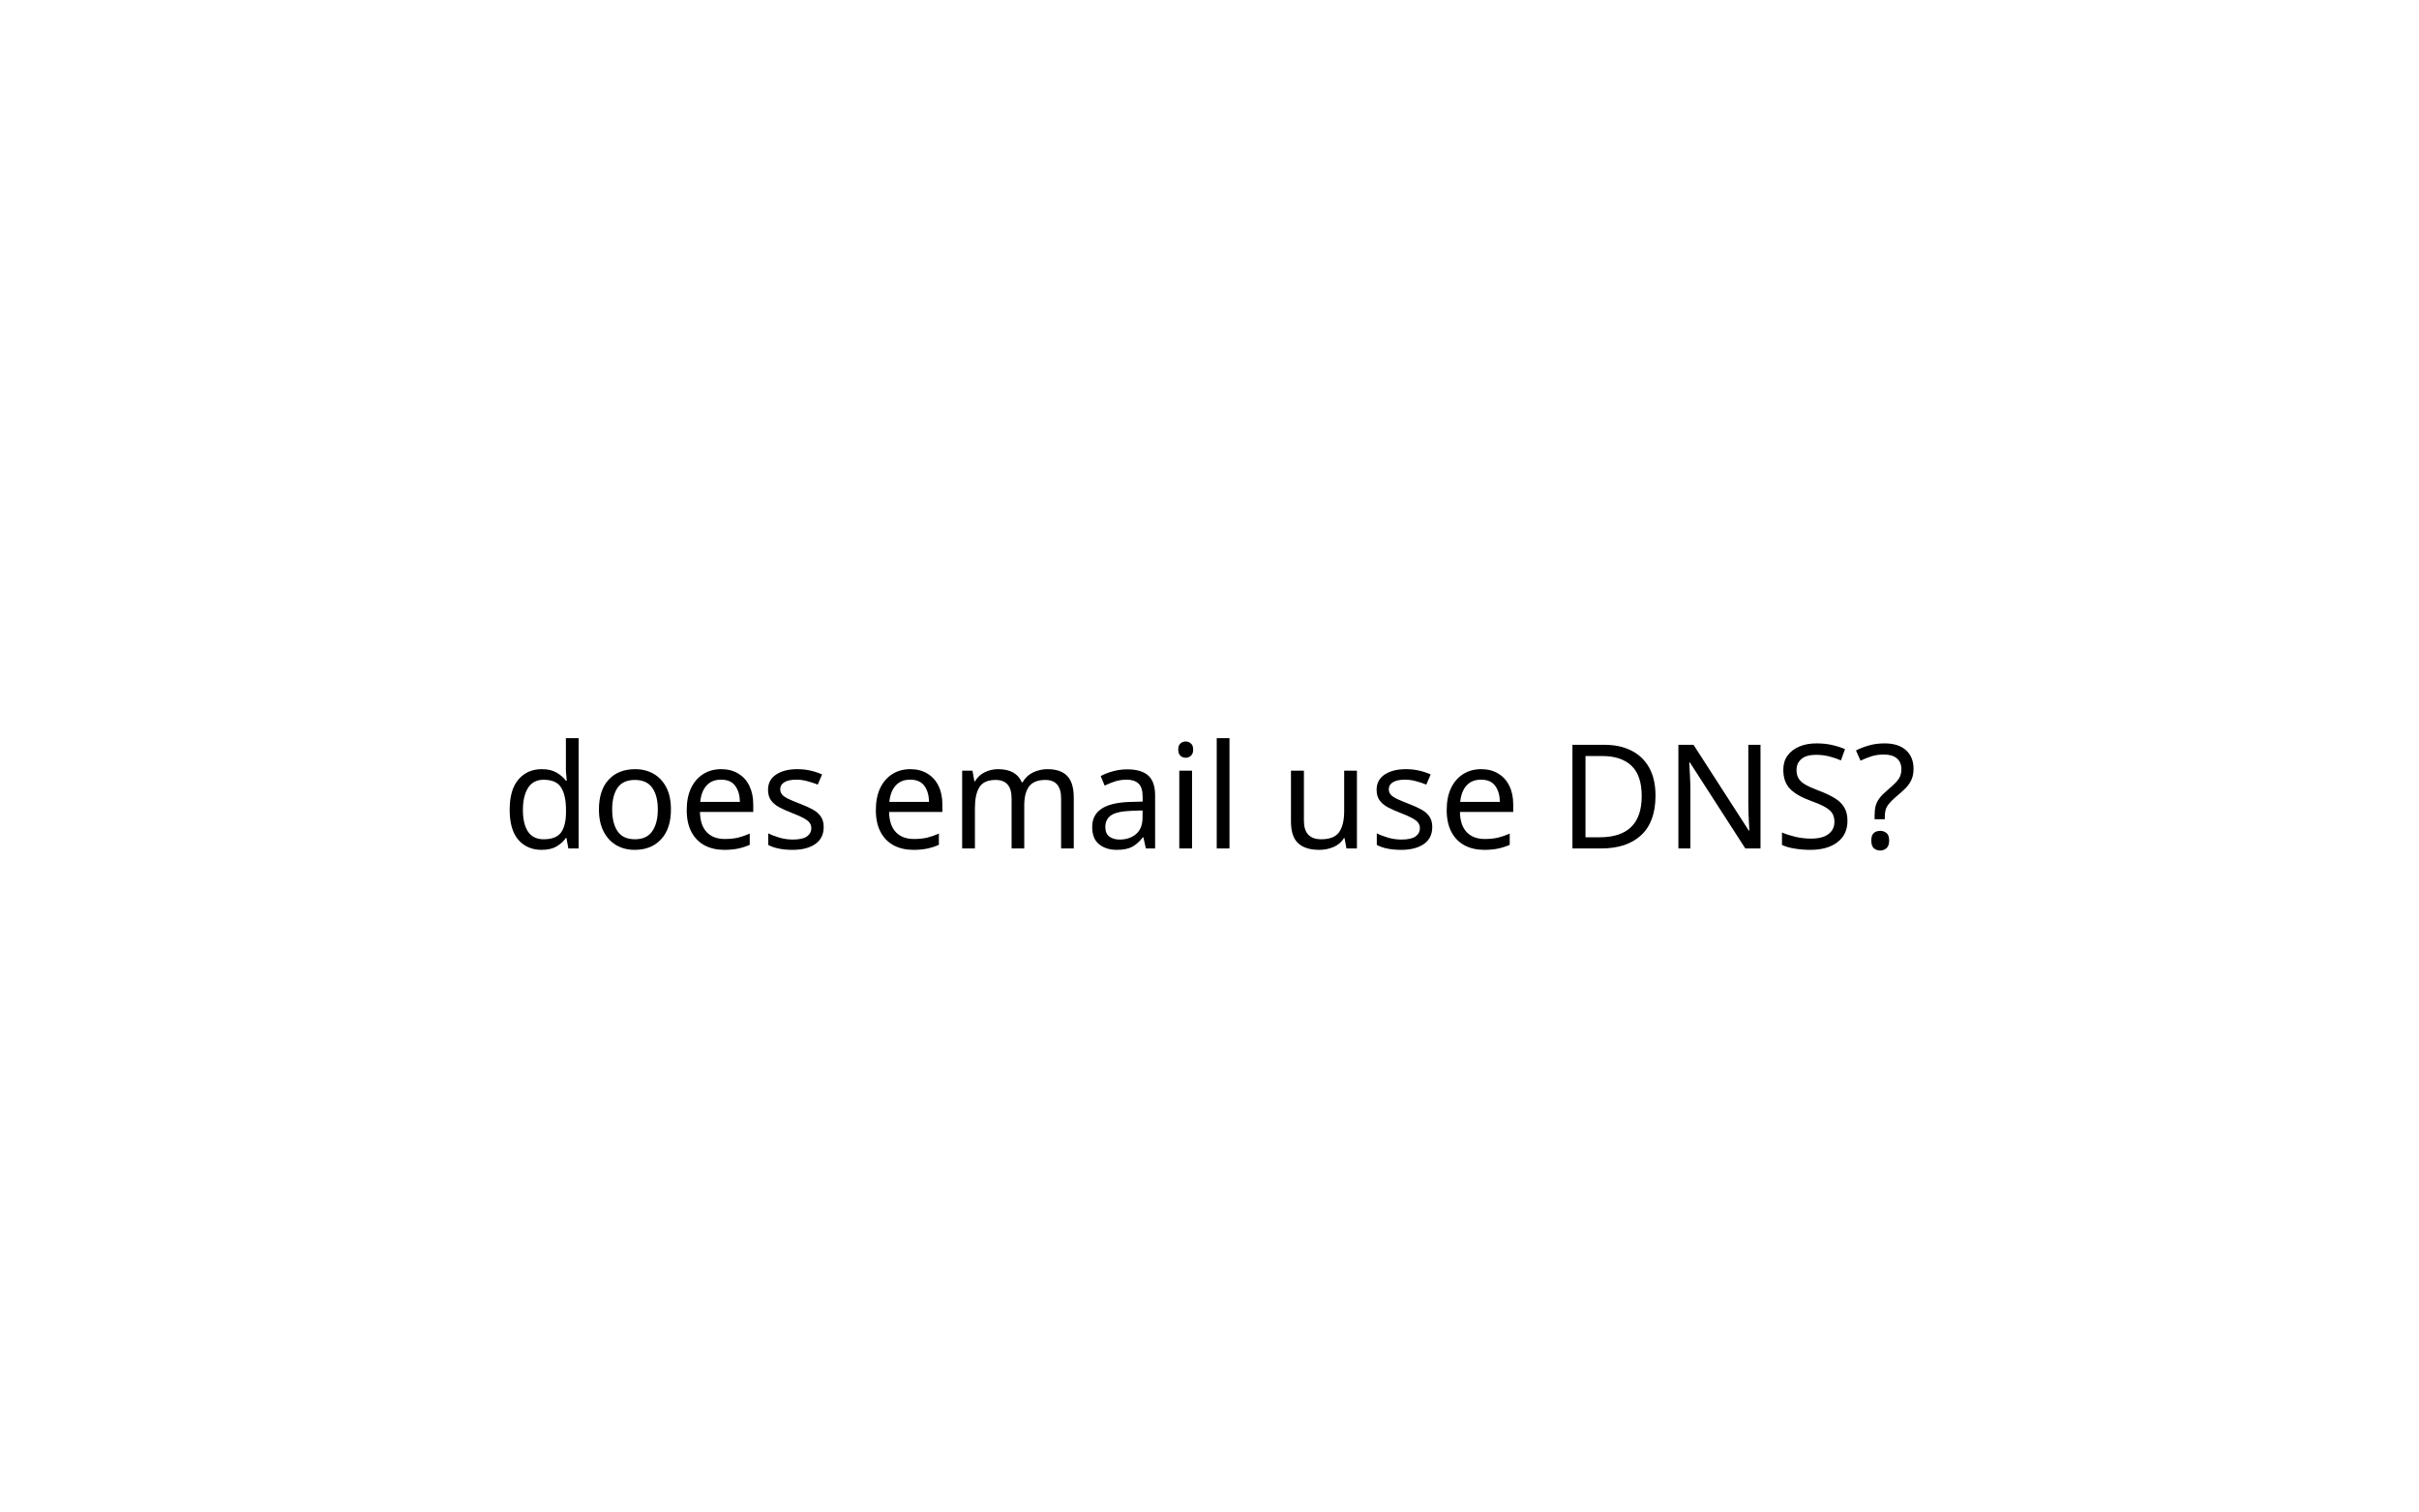
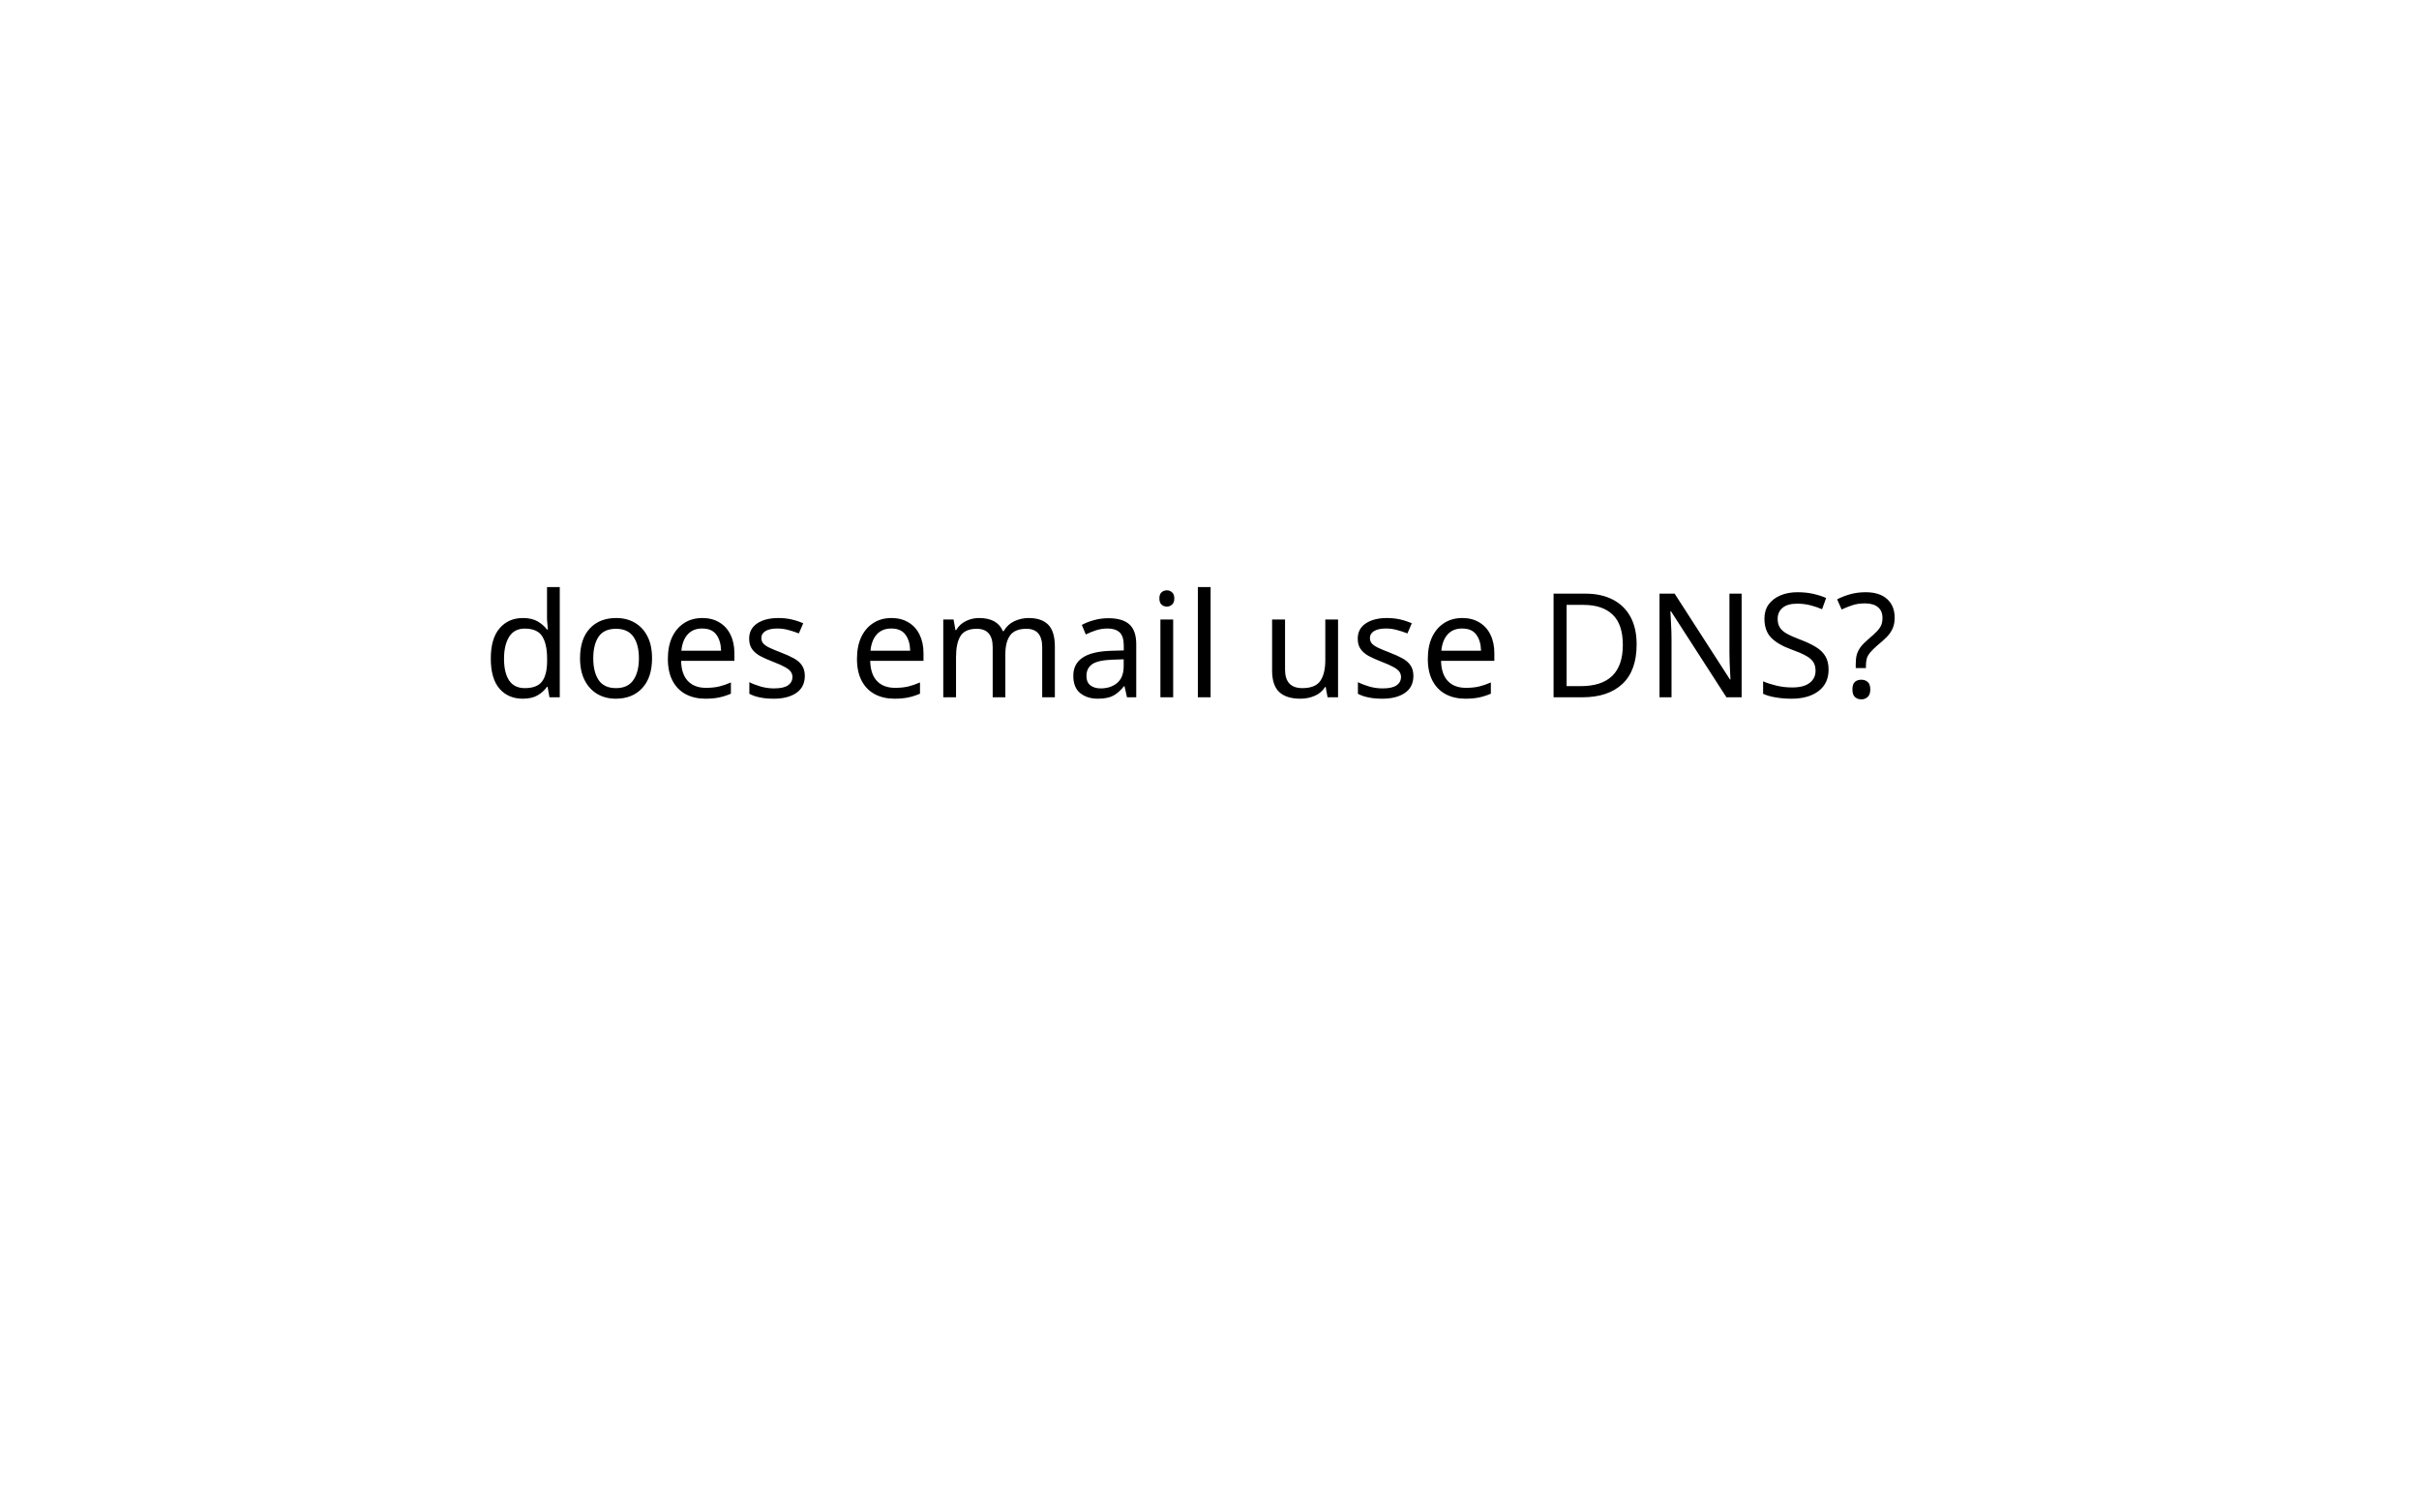
- <svg xmlns="http://www.w3.org/2000/svg" width="400" height="250" version="1.1" id="svg6">
-   <defs id="defs10" />
-   <text x="200" y="132" dominant-baseline="middle" style="font-size:24px;font-family:juliabold;dominant-baseline:middle;text-anchor:middle" id="text4">
-     <tspan x="200" y="132" id="tspan2">does email use DNS?</tspan>
+ <svg xmlns="http://www.w3.org/2000/svg" width="400" height="250">
+   <text x="50%" y="107.0" dominant-baseline="middle" text-anchor="middle" style="white-space: pre; font-size:24px;font-family:juliabold;">
+     <tspan x="50%" y="107.0">does email use DNS?</tspan>
+     <tspan x="50%" y="135.0" />
  </text>
</svg>
